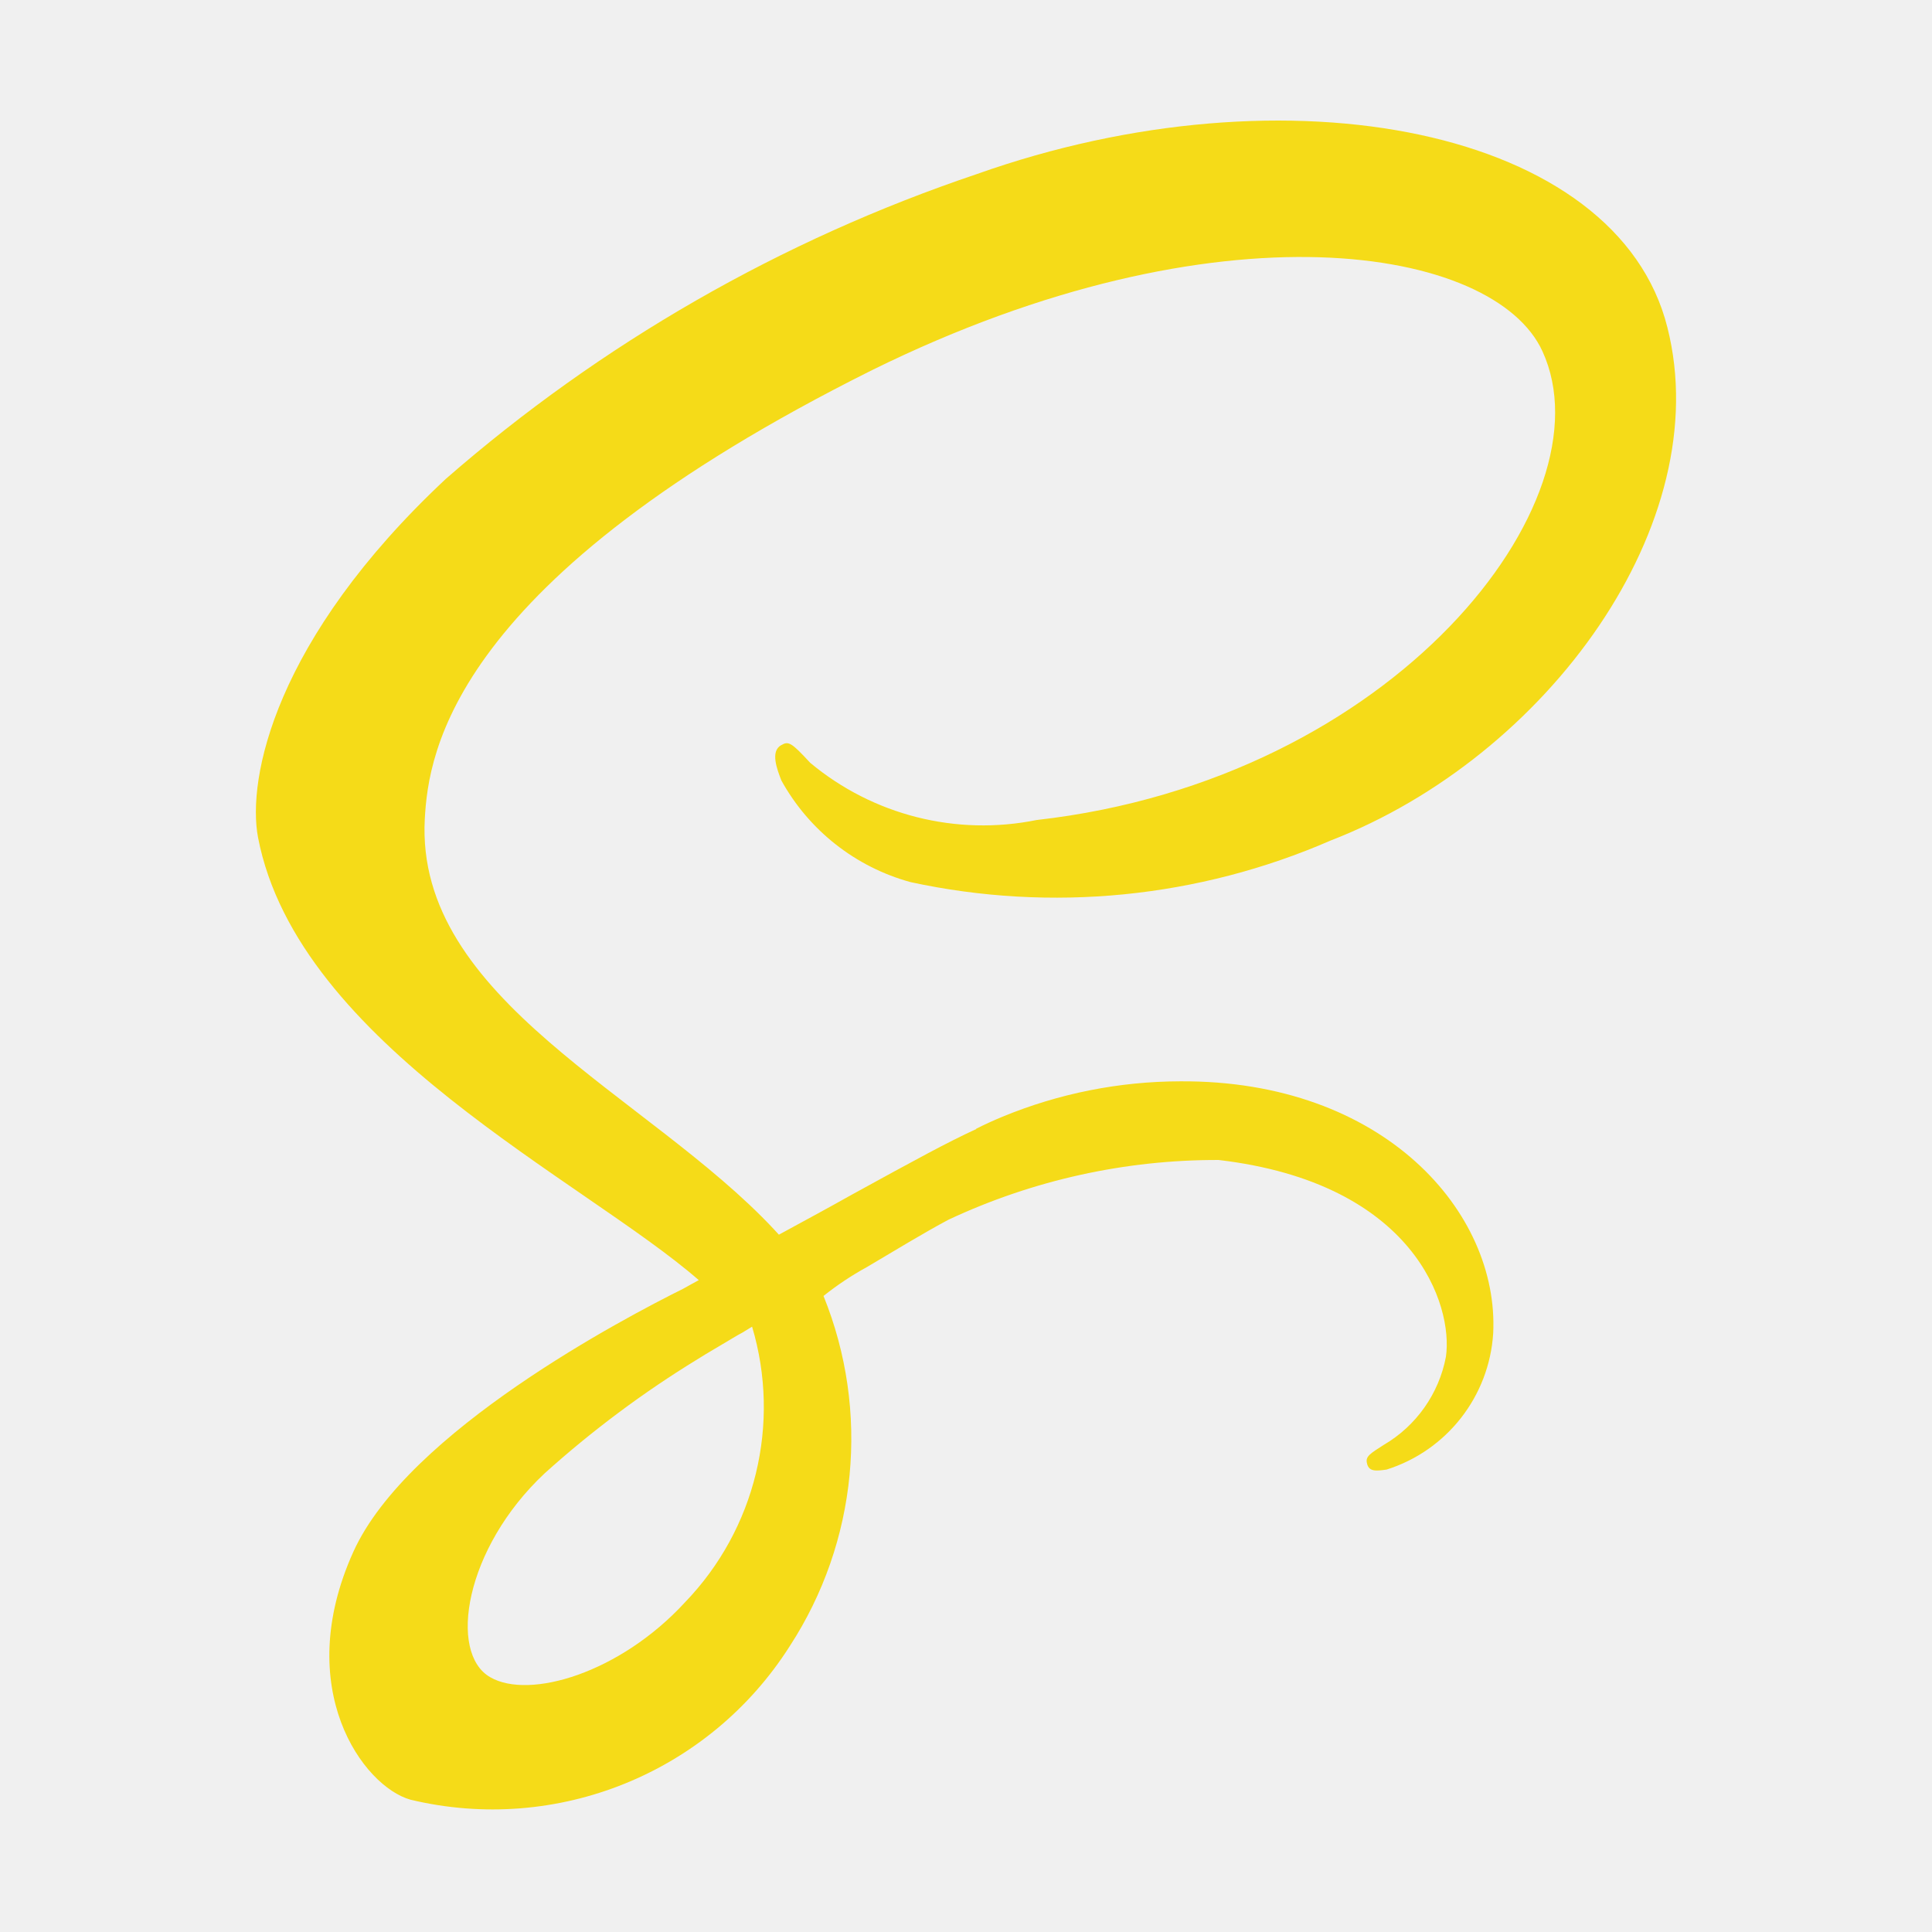
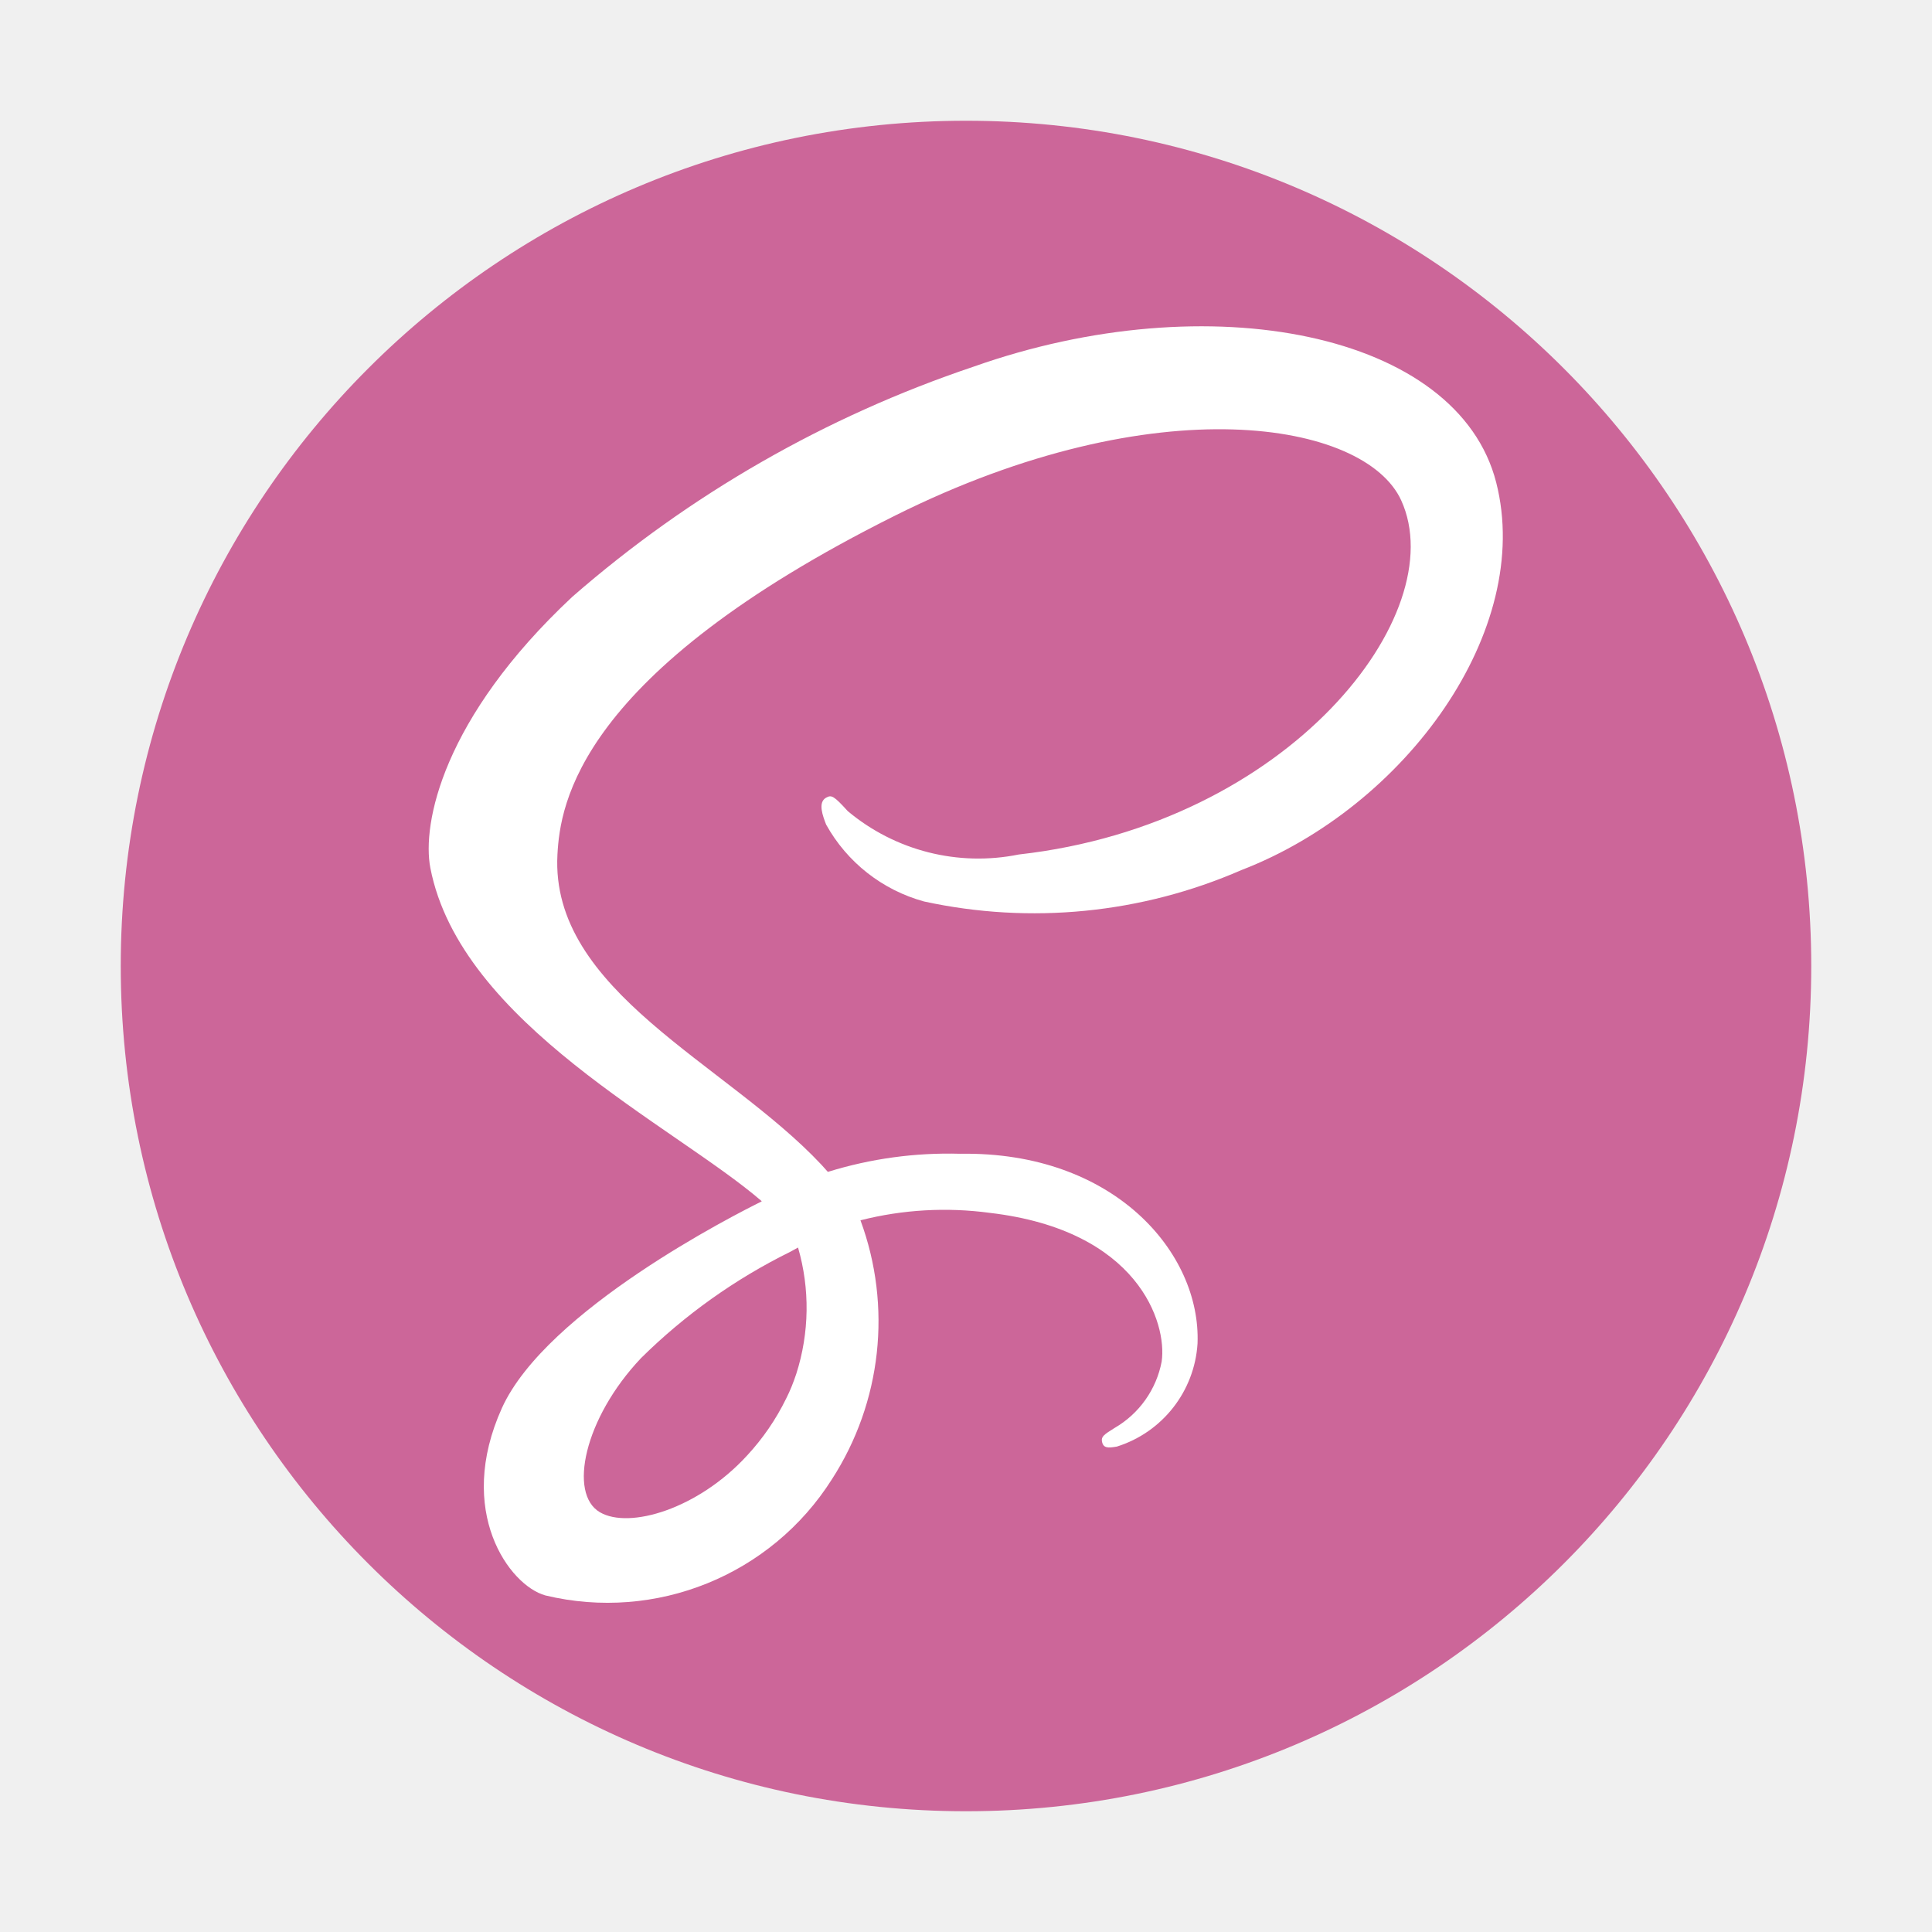
- <svg xmlns="http://www.w3.org/2000/svg" viewBox="0 0 32 32" fill="#f5db18">
+ <svg xmlns="http://www.w3.org/2000/svg" viewBox="0 0 32 32" fill="#000000">
  <g id="SVGRepo_bgCarrier" stroke-width="0" />
  <g id="SVGRepo_tracerCarrier" stroke-linecap="round" stroke-linejoin="round" />
  <g id="SVGRepo_iconCarrier">
-     <path d="M16.171,18.7c-.481.221-1.008.509-2.063,1.088-.4.225-.818.45-1.207.662-.027-.027-.055-.061-.082-.089-2.087-2.23-5.947-3.805-5.783-6.8.061-1.091.436-3.955,7.413-7.433,5.742-2.83,10.311-2.046,11.1-.307C26.683,8.3,23.1,12.913,17.17,13.582a4.469,4.469,0,0,1-3.751-.948c-.314-.341-.361-.361-.477-.293-.191.1-.068.409,0,.586a3.5,3.5,0,0,0,2.141,1.684,11.4,11.4,0,0,0,6.956-.689c3.594-1.391,6.4-5.258,5.578-8.5-.825-3.287-6.281-4.371-11.443-2.537a26,26,0,0,0-8.79,5.047c-2.844,2.66-3.294,4.972-3.11,5.94.662,3.437,5.4,5.674,7.3,7.331-.1.055-.184.1-.259.143-.948.471-4.562,2.36-5.463,4.358-1.023,2.264.164,3.887.948,4.105a5.832,5.832,0,0,0,6.281-2.544,6.3,6.3,0,0,0,.559-5.8,5.03,5.03,0,0,1,.716-.477c.484-.286.945-.568,1.354-.786l0,0a10.475,10.475,0,0,1,4.475-.989c3.246.382,3.887,2.407,3.764,3.26a2.157,2.157,0,0,1-1.03,1.459c-.225.143-.3.191-.28.293.027.15.136.143.327.116a2.535,2.535,0,0,0,1.766-2.257c.1-2-1.807-4.194-5.183-4.174a7.753,7.753,0,0,0-2.946.587q-.225.093-.437.2Zm-4.825,7.839c-1.078,1.173-2.578,1.616-3.226,1.241-.7-.4-.423-2.135.9-3.376a17.18,17.18,0,0,1,2.53-1.889c.157-.1.389-.232.668-.4.048-.027.075-.041.075-.041l.164-.1A4.658,4.658,0,0,1,11.346,26.539Z" style="fill:#f5db18" />
+     <path d="M16,2A14,14,0,1,1,2,16,14,14,0,0,1,16,2Z" style="fill:#c69;fill-rule:evenodd" />
+     <path d="M24.782,7.992c-.634-2.486-4.757-3.3-8.659-1.918A19.605,19.605,0,0,0,9.479,9.885c-2.149,2.01-2.492,3.76-2.351,4.491.5,2.58,4.033,4.266,5.486,5.517V19.9c-.428.211-3.564,1.8-4.3,3.42-.774,1.712.123,2.94.718,3.105A4.4,4.4,0,0,0,13.78,24.5a4.824,4.824,0,0,0,.472-4.288,5.639,5.639,0,0,1,2.143-.123c2.456.287,2.938,1.82,2.846,2.462a1.62,1.62,0,0,1-.779,1.1c-.172.107-.225.143-.21.223.021.115.1.111.247.086a1.915,1.915,0,0,0,1.336-1.707c.059-1.5-1.382-3.186-3.934-3.143a6.736,6.736,0,0,0-2.189.3c-.035-.04-.071-.08-.108-.12-1.578-1.683-4.494-2.874-4.371-5.137.045-.823.331-2.989,5.6-5.617,4.32-2.153,7.778-1.56,8.376-.247.854,1.876-1.848,5.361-6.334,5.864a3.37,3.37,0,0,1-2.833-.718c-.236-.26-.271-.271-.359-.223-.143.079-.052.309,0,.445a2.659,2.659,0,0,0,1.621,1.274,8.592,8.592,0,0,0,5.258-.52C23.283,13.362,25.405,10.437,24.782,7.992ZM13.218,20.663a3.584,3.584,0,0,1-.029,2.092q-.035.106-.077.21t-.091.2a3.911,3.911,0,0,1-.647.943c-.813.887-1.95,1.223-2.437.94-.526-.305-.263-1.556.68-2.553a9.478,9.478,0,0,1,2.474-1.762l0,0Z" style="fill:#fff" />
  </g>
</svg>
